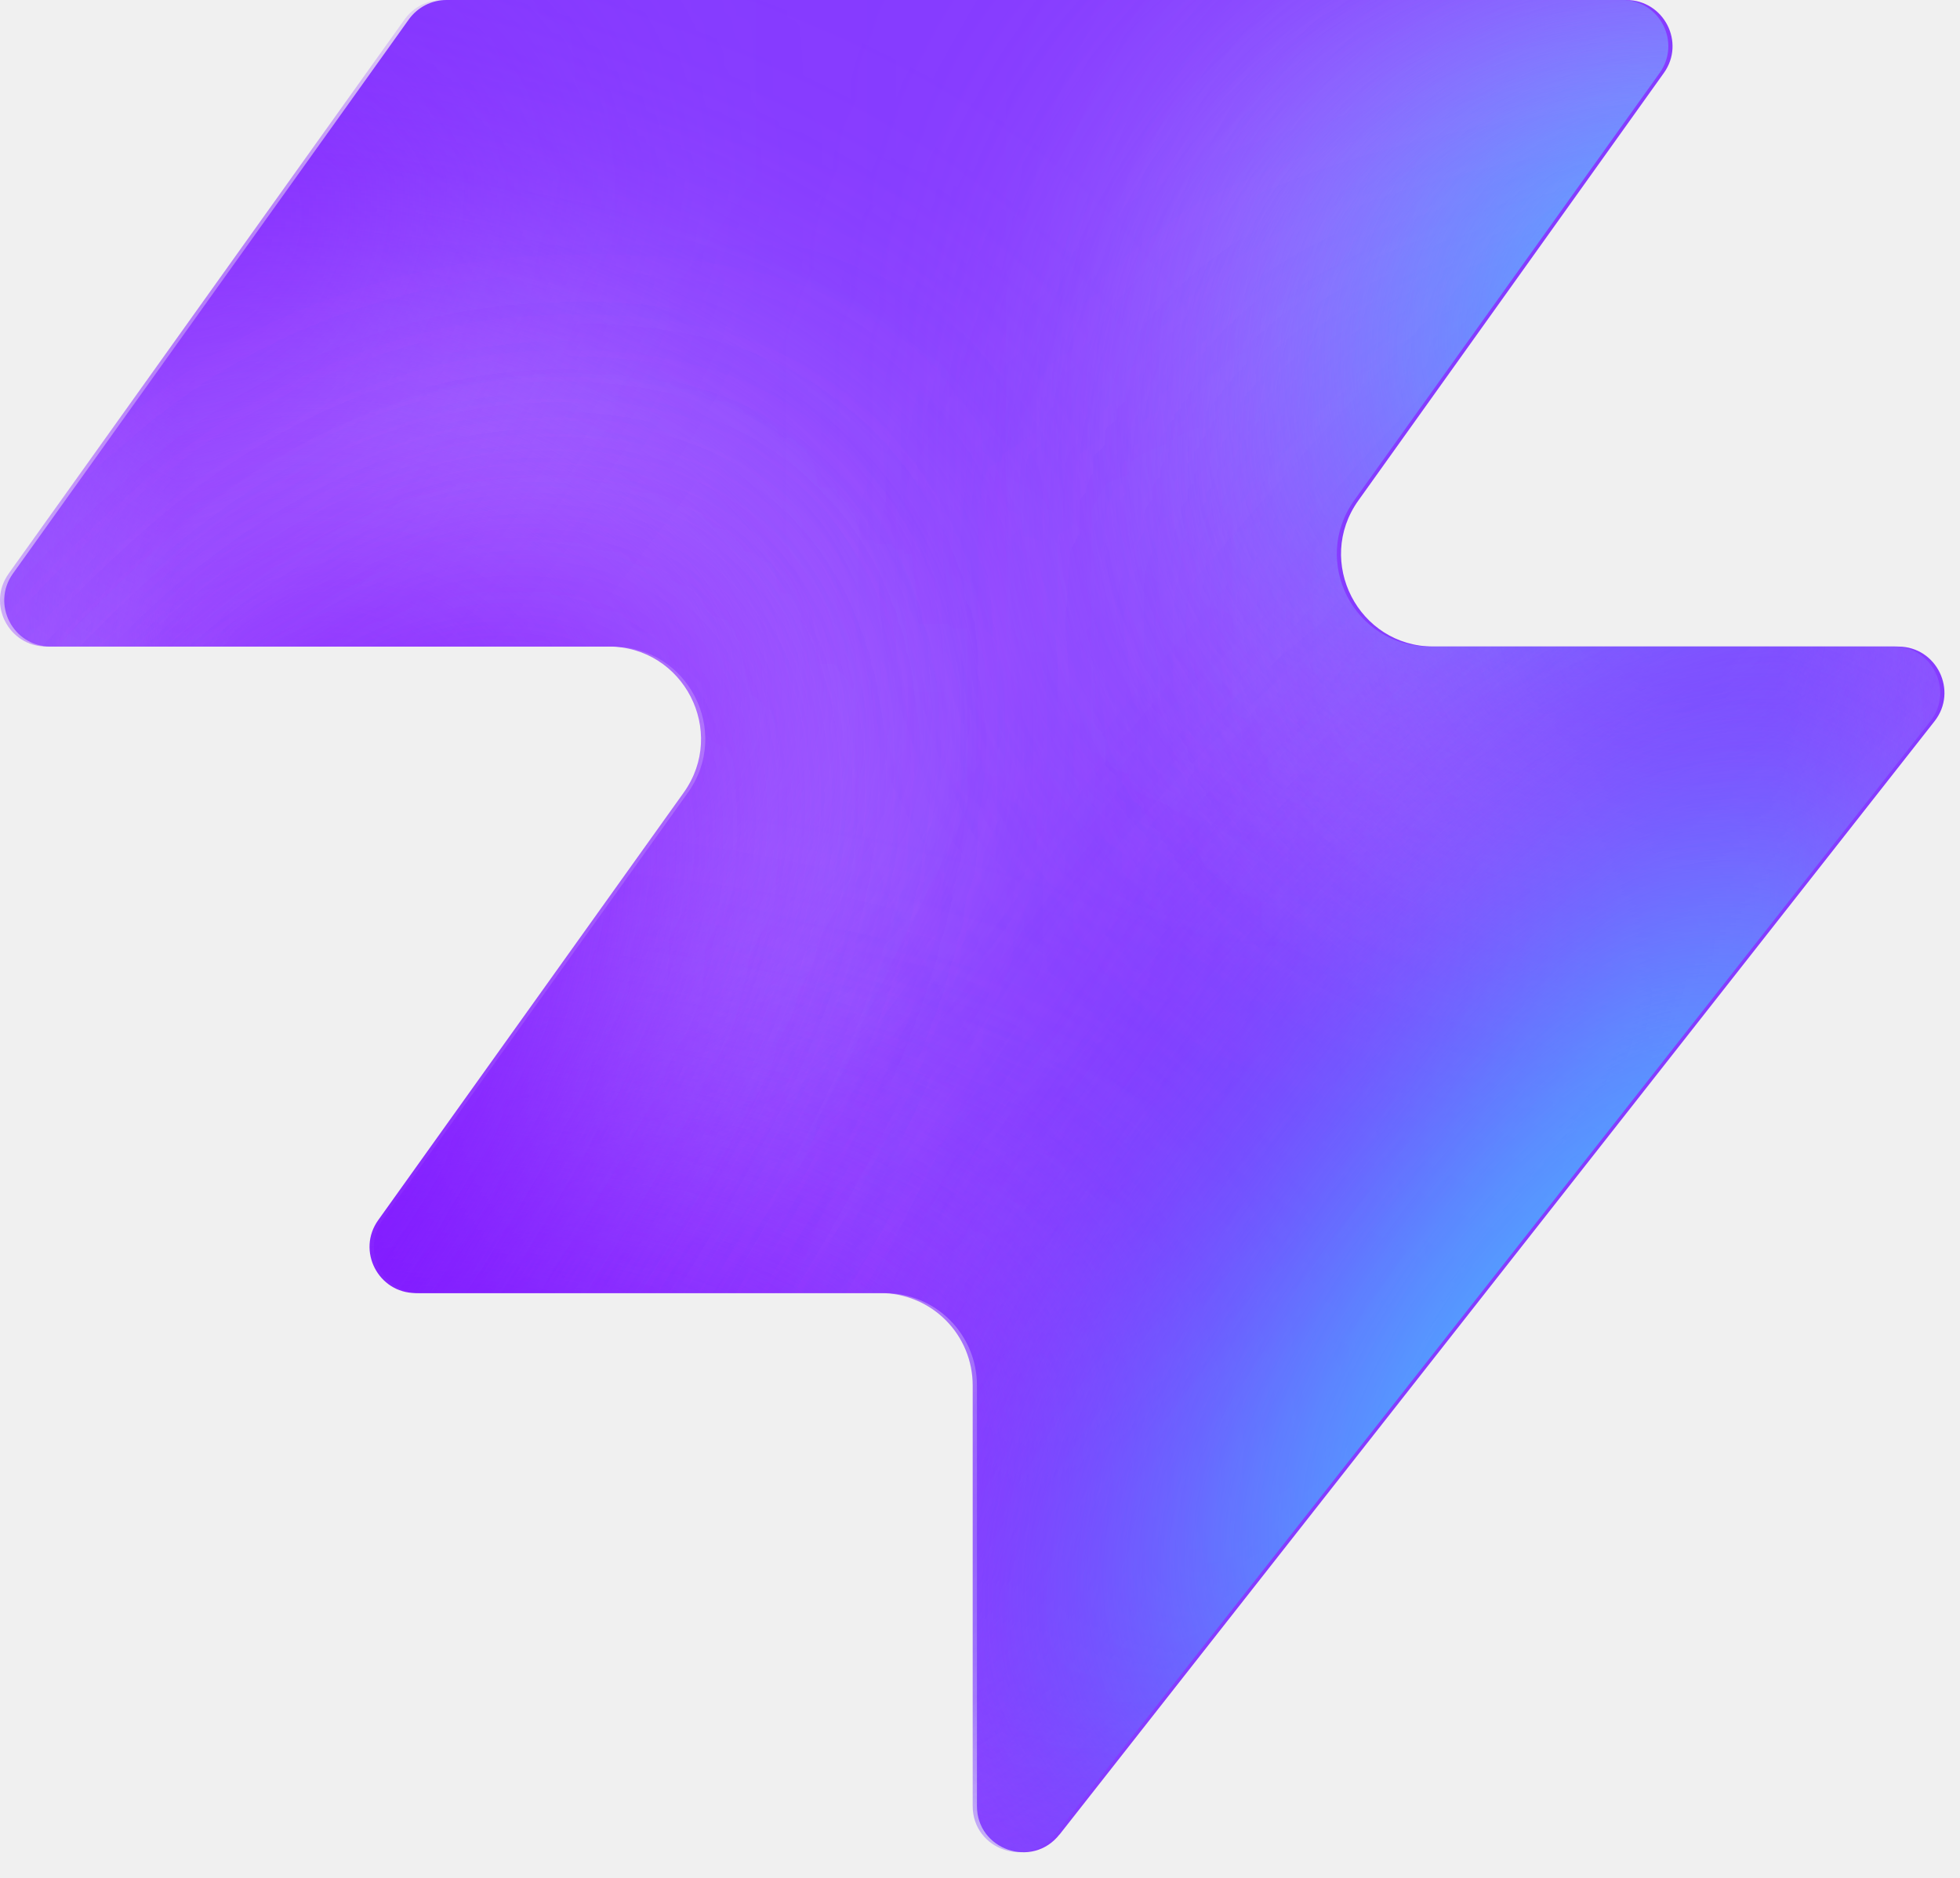
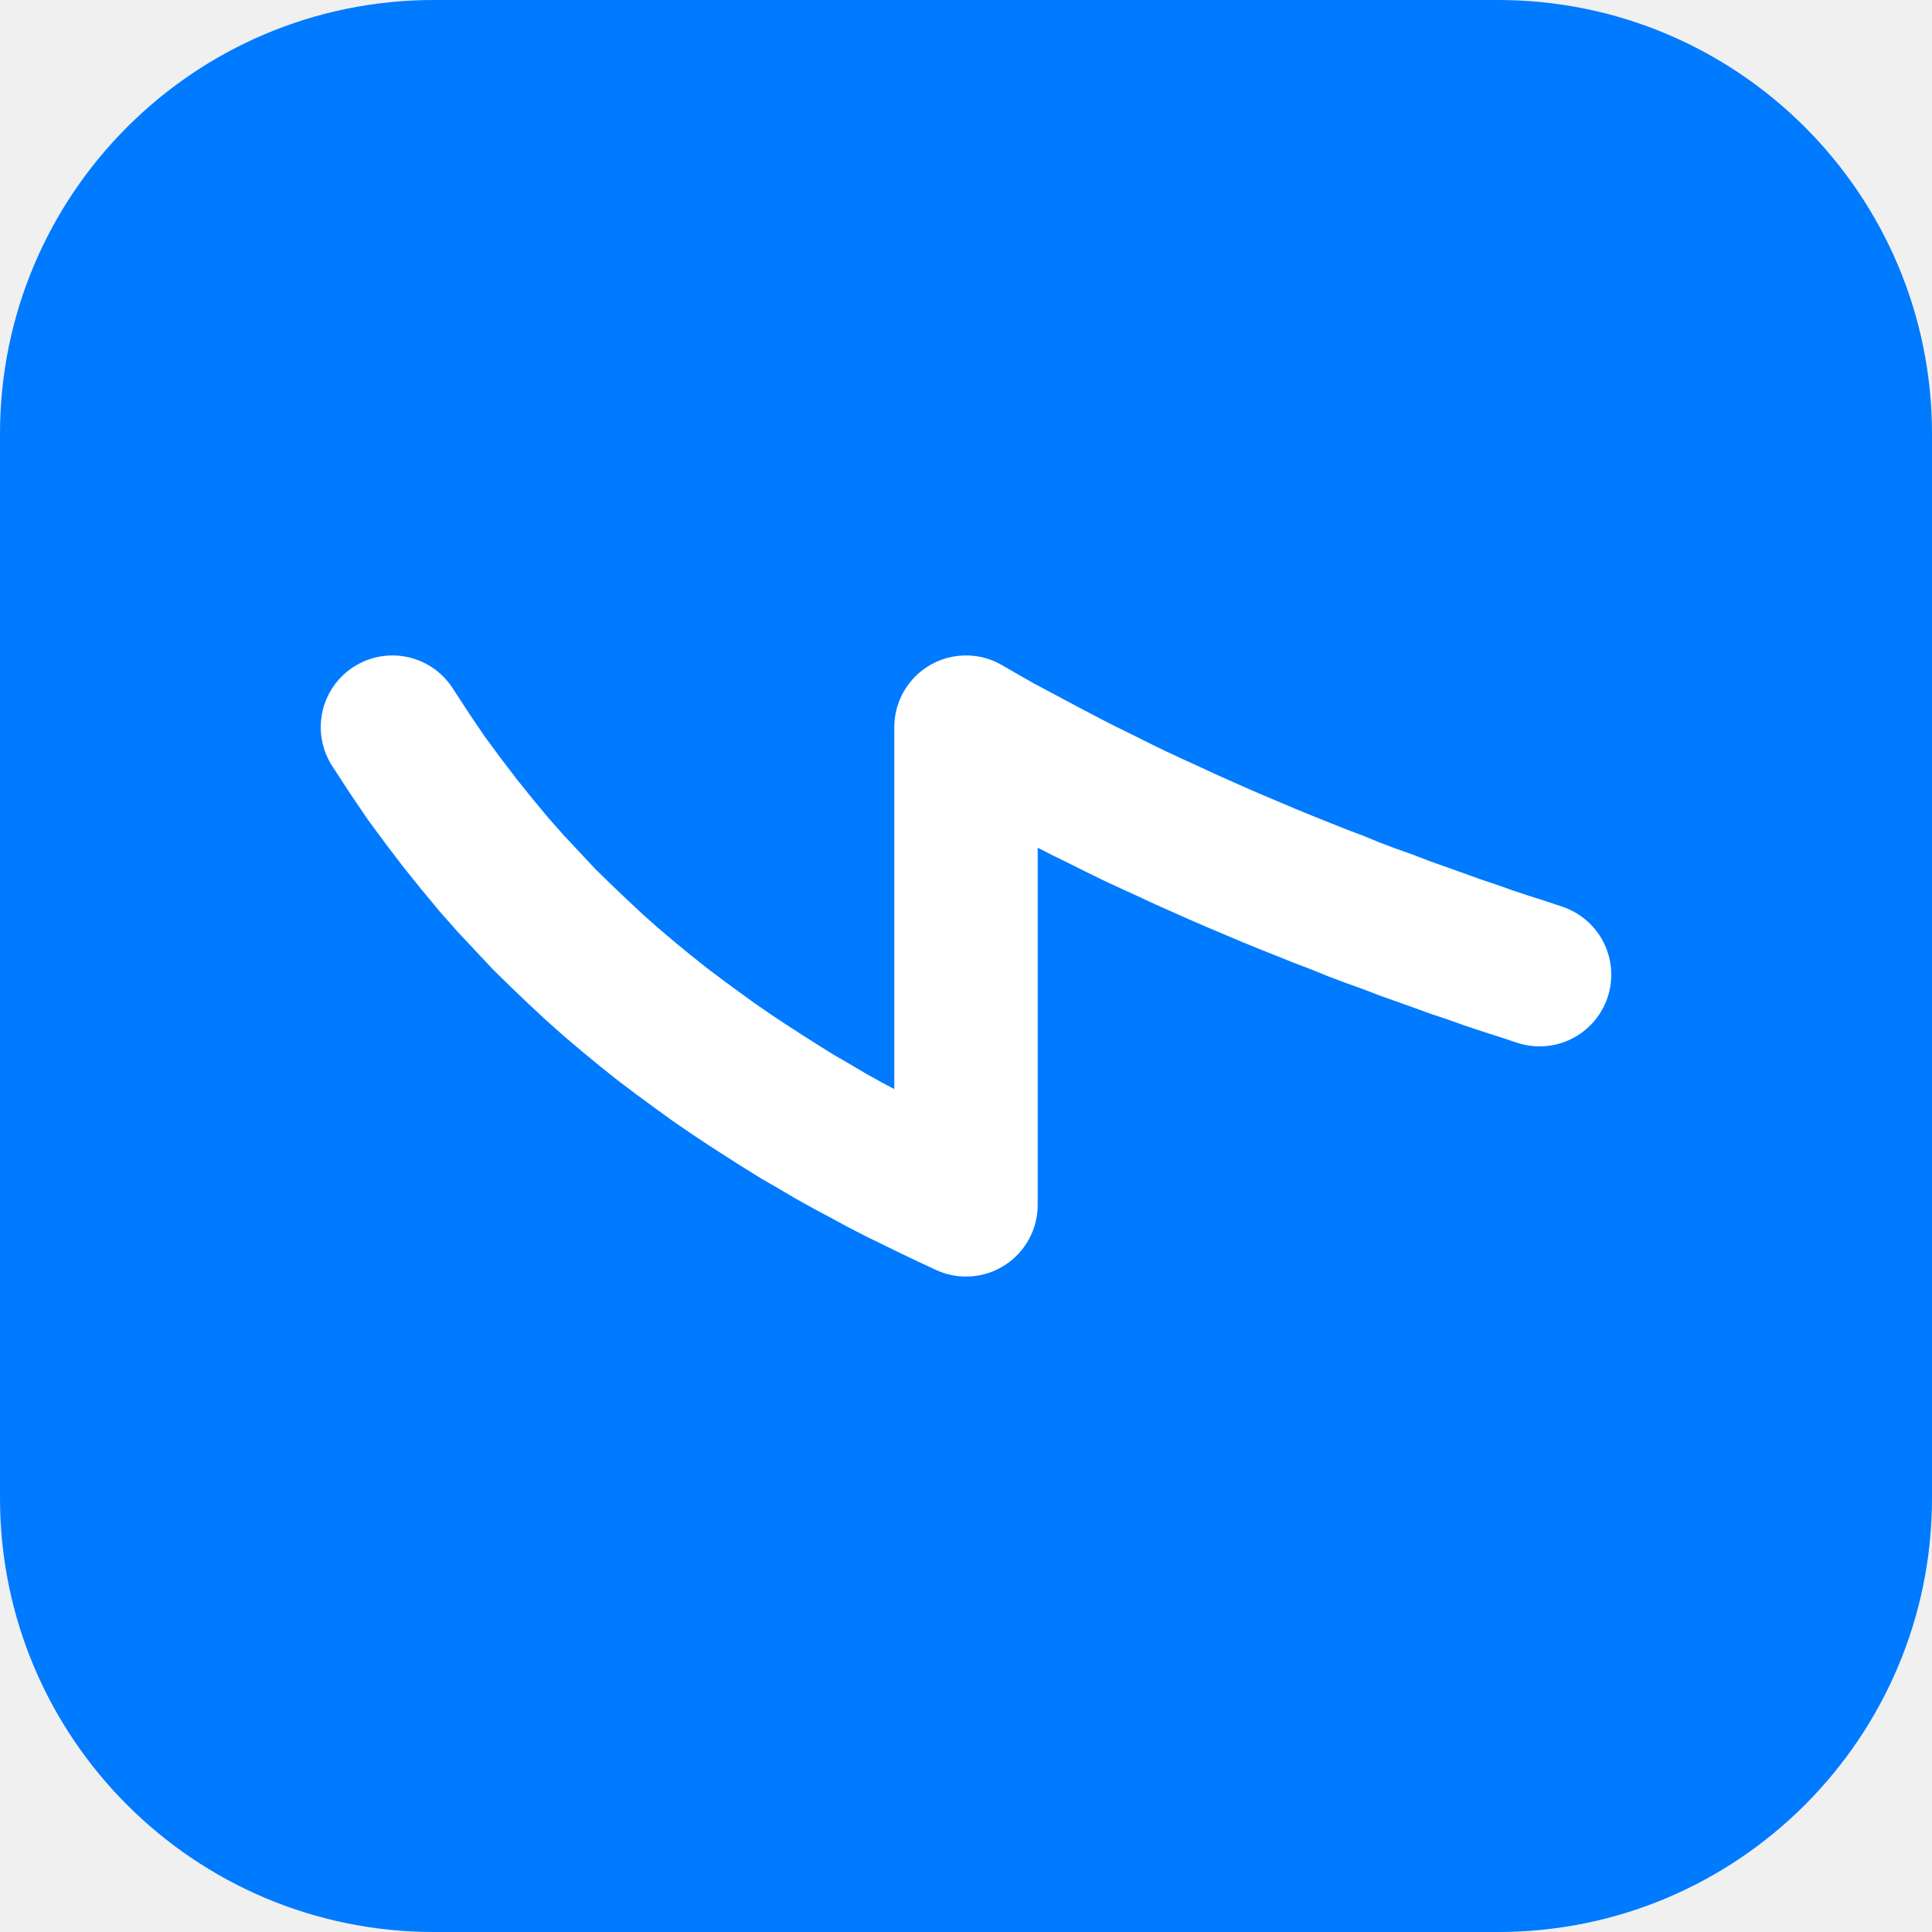
- <svg xmlns="http://www.w3.org/2000/svg" width="48" height="46" fill="none" viewBox="0 0 48 46">
-   <path fill="#863bff" d="M25.946 44.938c-.664.845-2.021.375-2.021-.698V33.937a2.26 2.26 0 0 0-2.262-2.262H10.287c-.92 0-1.456-1.04-.92-1.788l7.48-10.471c1.07-1.497 0-3.578-1.842-3.578H1.237c-.92 0-1.456-1.04-.92-1.788L10.013.474c.214-.297.556-.474.92-.474h28.894c.92 0 1.456 1.04.92 1.788l-7.48 10.471c-1.07 1.498 0 3.579 1.842 3.579h11.377c.943 0 1.473 1.088.89 1.83L25.947 44.94z" style="fill:#863bff;fill:color(display-p3 .525 .23 1);fill-opacity:1" />
-   <mask id="a" width="48" height="46" x="0" y="0" maskUnits="userSpaceOnUse" style="mask-type:alpha">
-     <path fill="#000" d="M25.842 44.938c-.664.844-2.021.375-2.021-.698V33.937a2.26 2.26 0 0 0-2.262-2.262H10.183c-.92 0-1.456-1.04-.92-1.788l7.48-10.471c1.07-1.498 0-3.579-1.842-3.579H1.133c-.92 0-1.456-1.04-.92-1.787L9.91.473c.214-.297.556-.474.92-.474h28.894c.92 0 1.456 1.04.92 1.788l-7.48 10.471c-1.07 1.498 0 3.578 1.842 3.578h11.377c.943 0 1.473 1.088.89 1.832L25.843 44.94z" style="fill:#000;fill-opacity:1" />
-   </mask>
-   <g mask="url(#a)">
-     <g filter="url(#b)">
-       <ellipse cx="5.508" cy="14.704" fill="#ede6ff" rx="5.508" ry="14.704" style="fill:#ede6ff;fill:color(display-p3 .927 .903 1);fill-opacity:1" transform="matrix(.00324 1 1 -.00324 -4.47 31.516)" />
-     </g>
-     <g filter="url(#c)">
-       <ellipse cx="10.399" cy="29.851" fill="#ede6ff" rx="10.399" ry="29.851" style="fill:#ede6ff;fill:color(display-p3 .927 .903 1);fill-opacity:1" transform="matrix(.00324 1 1 -.00324 -39.328 7.883)" />
-     </g>
-     <g filter="url(#d)">
-       <ellipse cx="5.508" cy="30.487" fill="#7e14ff" rx="5.508" ry="30.487" style="fill:#7e14ff;fill:color(display-p3 .492 .077 1);fill-opacity:1" transform="rotate(89.814 -25.913 -14.639)scale(1 -1)" />
-     </g>
-     <g filter="url(#e)">
-       <ellipse cx="5.508" cy="30.599" fill="#7e14ff" rx="5.508" ry="30.599" style="fill:#7e14ff;fill:color(display-p3 .492 .077 1);fill-opacity:1" transform="rotate(89.814 -32.644 -3.334)scale(1 -1)" />
-     </g>
-     <g filter="url(#f)">
-       <ellipse cx="5.508" cy="30.599" fill="#7e14ff" rx="5.508" ry="30.599" style="fill:#7e14ff;fill:color(display-p3 .492 .077 1);fill-opacity:1" transform="matrix(.00324 1 1 -.00324 -34.34 30.47)" />
-     </g>
-     <g filter="url(#g)">
-       <ellipse cx="14.072" cy="22.078" fill="#ede6ff" rx="14.072" ry="22.078" style="fill:#ede6ff;fill:color(display-p3 .927 .903 1);fill-opacity:1" transform="rotate(93.35 24.506 48.493)scale(-1 1)" />
-     </g>
-     <g filter="url(#h)">
-       <ellipse cx="3.47" cy="21.501" fill="#7e14ff" rx="3.47" ry="21.501" style="fill:#7e14ff;fill:color(display-p3 .492 .077 1);fill-opacity:1" transform="rotate(89.009 28.708 47.59)scale(-1 1)" />
-     </g>
-     <g filter="url(#i)">
-       <ellipse cx="3.47" cy="21.501" fill="#7e14ff" rx="3.47" ry="21.501" style="fill:#7e14ff;fill:color(display-p3 .492 .077 1);fill-opacity:1" transform="rotate(89.009 28.708 47.59)scale(-1 1)" />
-     </g>
-     <g filter="url(#j)">
-       <ellipse cx=".387" cy="8.972" fill="#7e14ff" rx="4.407" ry="29.108" style="fill:#7e14ff;fill:color(display-p3 .492 .077 1);fill-opacity:1" transform="rotate(39.51 .387 8.972)" />
-     </g>
-     <g filter="url(#k)">
-       <ellipse cx="47.523" cy="-6.092" fill="#7e14ff" rx="4.407" ry="29.108" style="fill:#7e14ff;fill:color(display-p3 .492 .077 1);fill-opacity:1" transform="rotate(37.892 47.523 -6.092)" />
-     </g>
-     <g filter="url(#l)">
-       <ellipse cx="41.412" cy="6.333" fill="#47bfff" rx="5.971" ry="9.665" style="fill:#47bfff;fill:color(display-p3 .28 .748 1);fill-opacity:1" transform="rotate(37.892 41.412 6.333)" />
-     </g>
-     <g filter="url(#m)">
-       <ellipse cx="-1.879" cy="38.332" fill="#7e14ff" rx="4.407" ry="29.108" style="fill:#7e14ff;fill:color(display-p3 .492 .077 1);fill-opacity:1" transform="rotate(37.892 -1.88 38.332)" />
-     </g>
-     <g filter="url(#n)">
-       <ellipse cx="-1.879" cy="38.332" fill="#7e14ff" rx="4.407" ry="29.108" style="fill:#7e14ff;fill:color(display-p3 .492 .077 1);fill-opacity:1" transform="rotate(37.892 -1.88 38.332)" />
-     </g>
-     <g filter="url(#o)">
-       <ellipse cx="35.651" cy="29.907" fill="#7e14ff" rx="4.407" ry="29.108" style="fill:#7e14ff;fill:color(display-p3 .492 .077 1);fill-opacity:1" transform="rotate(37.892 35.651 29.907)" />
-     </g>
-     <g filter="url(#p)">
-       <ellipse cx="38.418" cy="32.4" fill="#47bfff" rx="5.971" ry="15.297" style="fill:#47bfff;fill:color(display-p3 .28 .748 1);fill-opacity:1" transform="rotate(37.892 38.418 32.4)" />
-     </g>
-   </g>
-   <defs>
-     <filter id="b" width="60.045" height="41.654" x="-19.77" y="16.149" color-interpolation-filters="sRGB" filterUnits="userSpaceOnUse">
-       <feFlood flood-opacity="0" result="BackgroundImageFix" />
-       <feBlend in="SourceGraphic" in2="BackgroundImageFix" result="shape" />
-       <feGaussianBlur result="effect1_foregroundBlur_2002_17158" stdDeviation="7.659" />
-     </filter>
-     <filter id="c" width="90.34" height="51.437" x="-54.613" y="-7.533" color-interpolation-filters="sRGB" filterUnits="userSpaceOnUse">
-       <feFlood flood-opacity="0" result="BackgroundImageFix" />
-       <feBlend in="SourceGraphic" in2="BackgroundImageFix" result="shape" />
-       <feGaussianBlur result="effect1_foregroundBlur_2002_17158" stdDeviation="7.659" />
-     </filter>
-     <filter id="d" width="79.355" height="29.4" x="-49.64" y="2.03" color-interpolation-filters="sRGB" filterUnits="userSpaceOnUse">
-       <feFlood flood-opacity="0" result="BackgroundImageFix" />
-       <feBlend in="SourceGraphic" in2="BackgroundImageFix" result="shape" />
-       <feGaussianBlur result="effect1_foregroundBlur_2002_17158" stdDeviation="4.596" />
-     </filter>
-     <filter id="e" width="79.579" height="29.4" x="-45.045" y="20.029" color-interpolation-filters="sRGB" filterUnits="userSpaceOnUse">
-       <feFlood flood-opacity="0" result="BackgroundImageFix" />
-       <feBlend in="SourceGraphic" in2="BackgroundImageFix" result="shape" />
-       <feGaussianBlur result="effect1_foregroundBlur_2002_17158" stdDeviation="4.596" />
-     </filter>
-     <filter id="f" width="79.579" height="29.4" x="-43.513" y="21.178" color-interpolation-filters="sRGB" filterUnits="userSpaceOnUse">
-       <feFlood flood-opacity="0" result="BackgroundImageFix" />
-       <feBlend in="SourceGraphic" in2="BackgroundImageFix" result="shape" />
-       <feGaussianBlur result="effect1_foregroundBlur_2002_17158" stdDeviation="4.596" />
-     </filter>
-     <filter id="g" width="74.749" height="58.852" x="15.756" y="-17.901" color-interpolation-filters="sRGB" filterUnits="userSpaceOnUse">
-       <feFlood flood-opacity="0" result="BackgroundImageFix" />
-       <feBlend in="SourceGraphic" in2="BackgroundImageFix" result="shape" />
-       <feGaussianBlur result="effect1_foregroundBlur_2002_17158" stdDeviation="7.659" />
-     </filter>
-     <filter id="h" width="61.377" height="25.362" x="23.548" y="2.284" color-interpolation-filters="sRGB" filterUnits="userSpaceOnUse">
-       <feFlood flood-opacity="0" result="BackgroundImageFix" />
-       <feBlend in="SourceGraphic" in2="BackgroundImageFix" result="shape" />
-       <feGaussianBlur result="effect1_foregroundBlur_2002_17158" stdDeviation="4.596" />
-     </filter>
-     <filter id="i" width="61.377" height="25.362" x="23.548" y="2.284" color-interpolation-filters="sRGB" filterUnits="userSpaceOnUse">
-       <feFlood flood-opacity="0" result="BackgroundImageFix" />
-       <feBlend in="SourceGraphic" in2="BackgroundImageFix" result="shape" />
-       <feGaussianBlur result="effect1_foregroundBlur_2002_17158" stdDeviation="4.596" />
-     </filter>
-     <filter id="j" width="56.045" height="63.649" x="-27.636" y="-22.853" color-interpolation-filters="sRGB" filterUnits="userSpaceOnUse">
-       <feFlood flood-opacity="0" result="BackgroundImageFix" />
-       <feBlend in="SourceGraphic" in2="BackgroundImageFix" result="shape" />
-       <feGaussianBlur result="effect1_foregroundBlur_2002_17158" stdDeviation="4.596" />
-     </filter>
-     <filter id="k" width="54.814" height="64.646" x="20.116" y="-38.415" color-interpolation-filters="sRGB" filterUnits="userSpaceOnUse">
-       <feFlood flood-opacity="0" result="BackgroundImageFix" />
-       <feBlend in="SourceGraphic" in2="BackgroundImageFix" result="shape" />
-       <feGaussianBlur result="effect1_foregroundBlur_2002_17158" stdDeviation="4.596" />
-     </filter>
-     <filter id="l" width="33.541" height="35.313" x="24.641" y="-11.323" color-interpolation-filters="sRGB" filterUnits="userSpaceOnUse">
-       <feFlood flood-opacity="0" result="BackgroundImageFix" />
-       <feBlend in="SourceGraphic" in2="BackgroundImageFix" result="shape" />
-       <feGaussianBlur result="effect1_foregroundBlur_2002_17158" stdDeviation="4.596" />
-     </filter>
-     <filter id="m" width="54.814" height="64.646" x="-29.286" y="6.009" color-interpolation-filters="sRGB" filterUnits="userSpaceOnUse">
-       <feFlood flood-opacity="0" result="BackgroundImageFix" />
-       <feBlend in="SourceGraphic" in2="BackgroundImageFix" result="shape" />
-       <feGaussianBlur result="effect1_foregroundBlur_2002_17158" stdDeviation="4.596" />
-     </filter>
-     <filter id="n" width="54.814" height="64.646" x="-29.286" y="6.009" color-interpolation-filters="sRGB" filterUnits="userSpaceOnUse">
-       <feFlood flood-opacity="0" result="BackgroundImageFix" />
-       <feBlend in="SourceGraphic" in2="BackgroundImageFix" result="shape" />
-       <feGaussianBlur result="effect1_foregroundBlur_2002_17158" stdDeviation="4.596" />
-     </filter>
-     <filter id="o" width="54.814" height="64.646" x="8.244" y="-2.416" color-interpolation-filters="sRGB" filterUnits="userSpaceOnUse">
-       <feFlood flood-opacity="0" result="BackgroundImageFix" />
-       <feBlend in="SourceGraphic" in2="BackgroundImageFix" result="shape" />
-       <feGaussianBlur result="effect1_foregroundBlur_2002_17158" stdDeviation="4.596" />
-     </filter>
-     <filter id="p" width="39.409" height="43.623" x="18.713" y="10.588" color-interpolation-filters="sRGB" filterUnits="userSpaceOnUse">
-       <feFlood flood-opacity="0" result="BackgroundImageFix" />
-       <feBlend in="SourceGraphic" in2="BackgroundImageFix" result="shape" />
-       <feGaussianBlur result="effect1_foregroundBlur_2002_17158" stdDeviation="4.596" />
-     </filter>
-   </defs>
+ <svg xmlns="http://www.w3.org/2000/svg" width="512" height="512" viewBox="0 0 512 512" role="img" aria-label="Помнибот">
+   <rect width="512" height="512" rx="115" fill="#007aff" />
+   <path d="M104.0,192.7 L108.5,199.6 L112.9,206.1 L117.4,212.2 L121.9,218.1 L126.4,223.7 L130.8,229.0 L135.3,234.1 L139.8,238.9 L144.2,243.6 L148.7,248.0 L153.2,252.3 L157.6,256.4 L162.1,260.4 L166.6,264.2 L171.1,267.9 L175.5,271.4 L180.0,274.8 L184.5,278.1 L188.9,281.3 L193.4,284.4 L197.9,287.4 L202.4,290.3 L206.8,293.1 L211.3,295.9 L215.8,298.5 L220.2,301.1 L224.7,303.6 L229.2,306.0 L233.6,308.4 L238.1,310.7 L242.6,312.9 L247.1,315.1 L251.5,317.2 L256.0,319.3 L256.0,192.7 L256.0,192.7 L260.5,195.3 L264.9,197.8 L269.4,200.2 L273.9,202.6 L278.4,205.0 L282.8,207.3 L287.3,209.6 L291.8,211.8 L296.2,214.0 L300.7,216.2 L305.2,218.3 L309.6,220.3 L314.1,222.4 L318.6,224.4 L323.1,226.4 L327.5,228.3 L332.0,230.2 L336.5,232.1 L340.9,233.9 L345.4,235.7 L349.9,237.5 L354.4,239.2 L358.8,241.0 L363.3,242.7 L367.8,244.3 L372.2,246.0 L376.7,247.6 L381.2,249.2 L385.6,250.8 L390.1,252.3 L394.6,253.9 L399.1,255.4 L403.5,256.8 L408.0,258.3" fill="none" stroke="#fff" stroke-width="38" stroke-linecap="round" stroke-linejoin="round" />
</svg>
